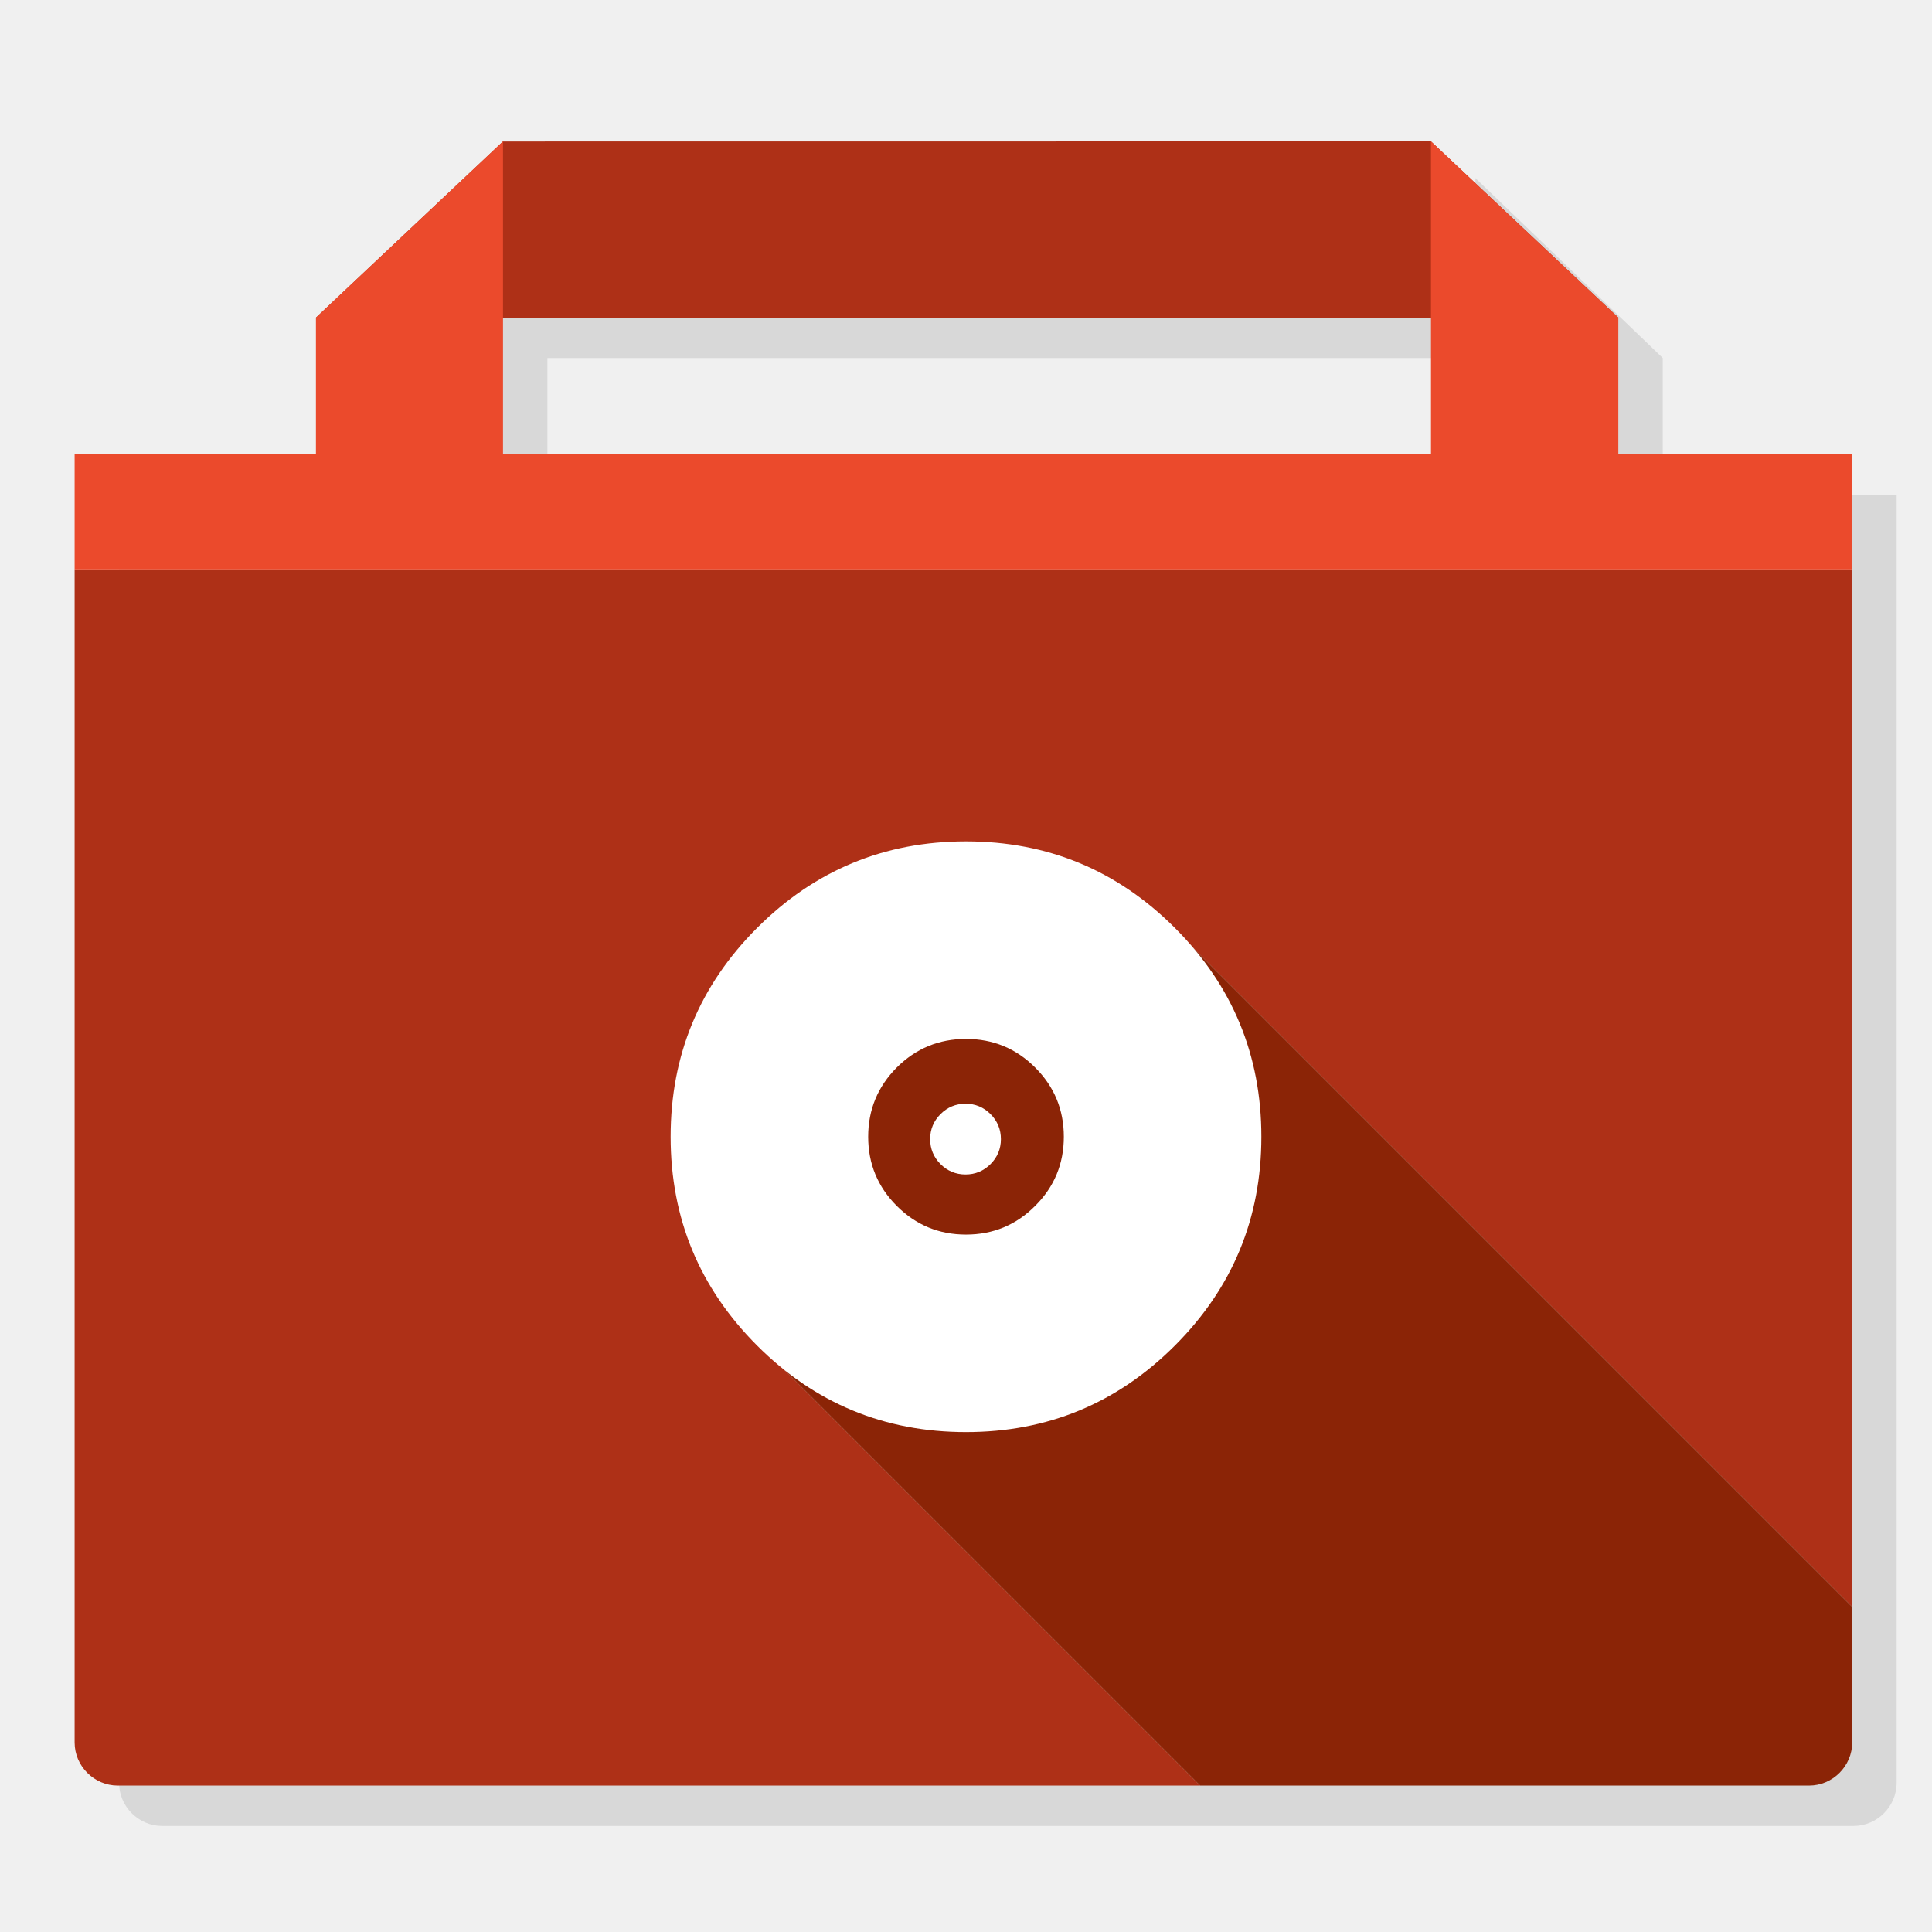
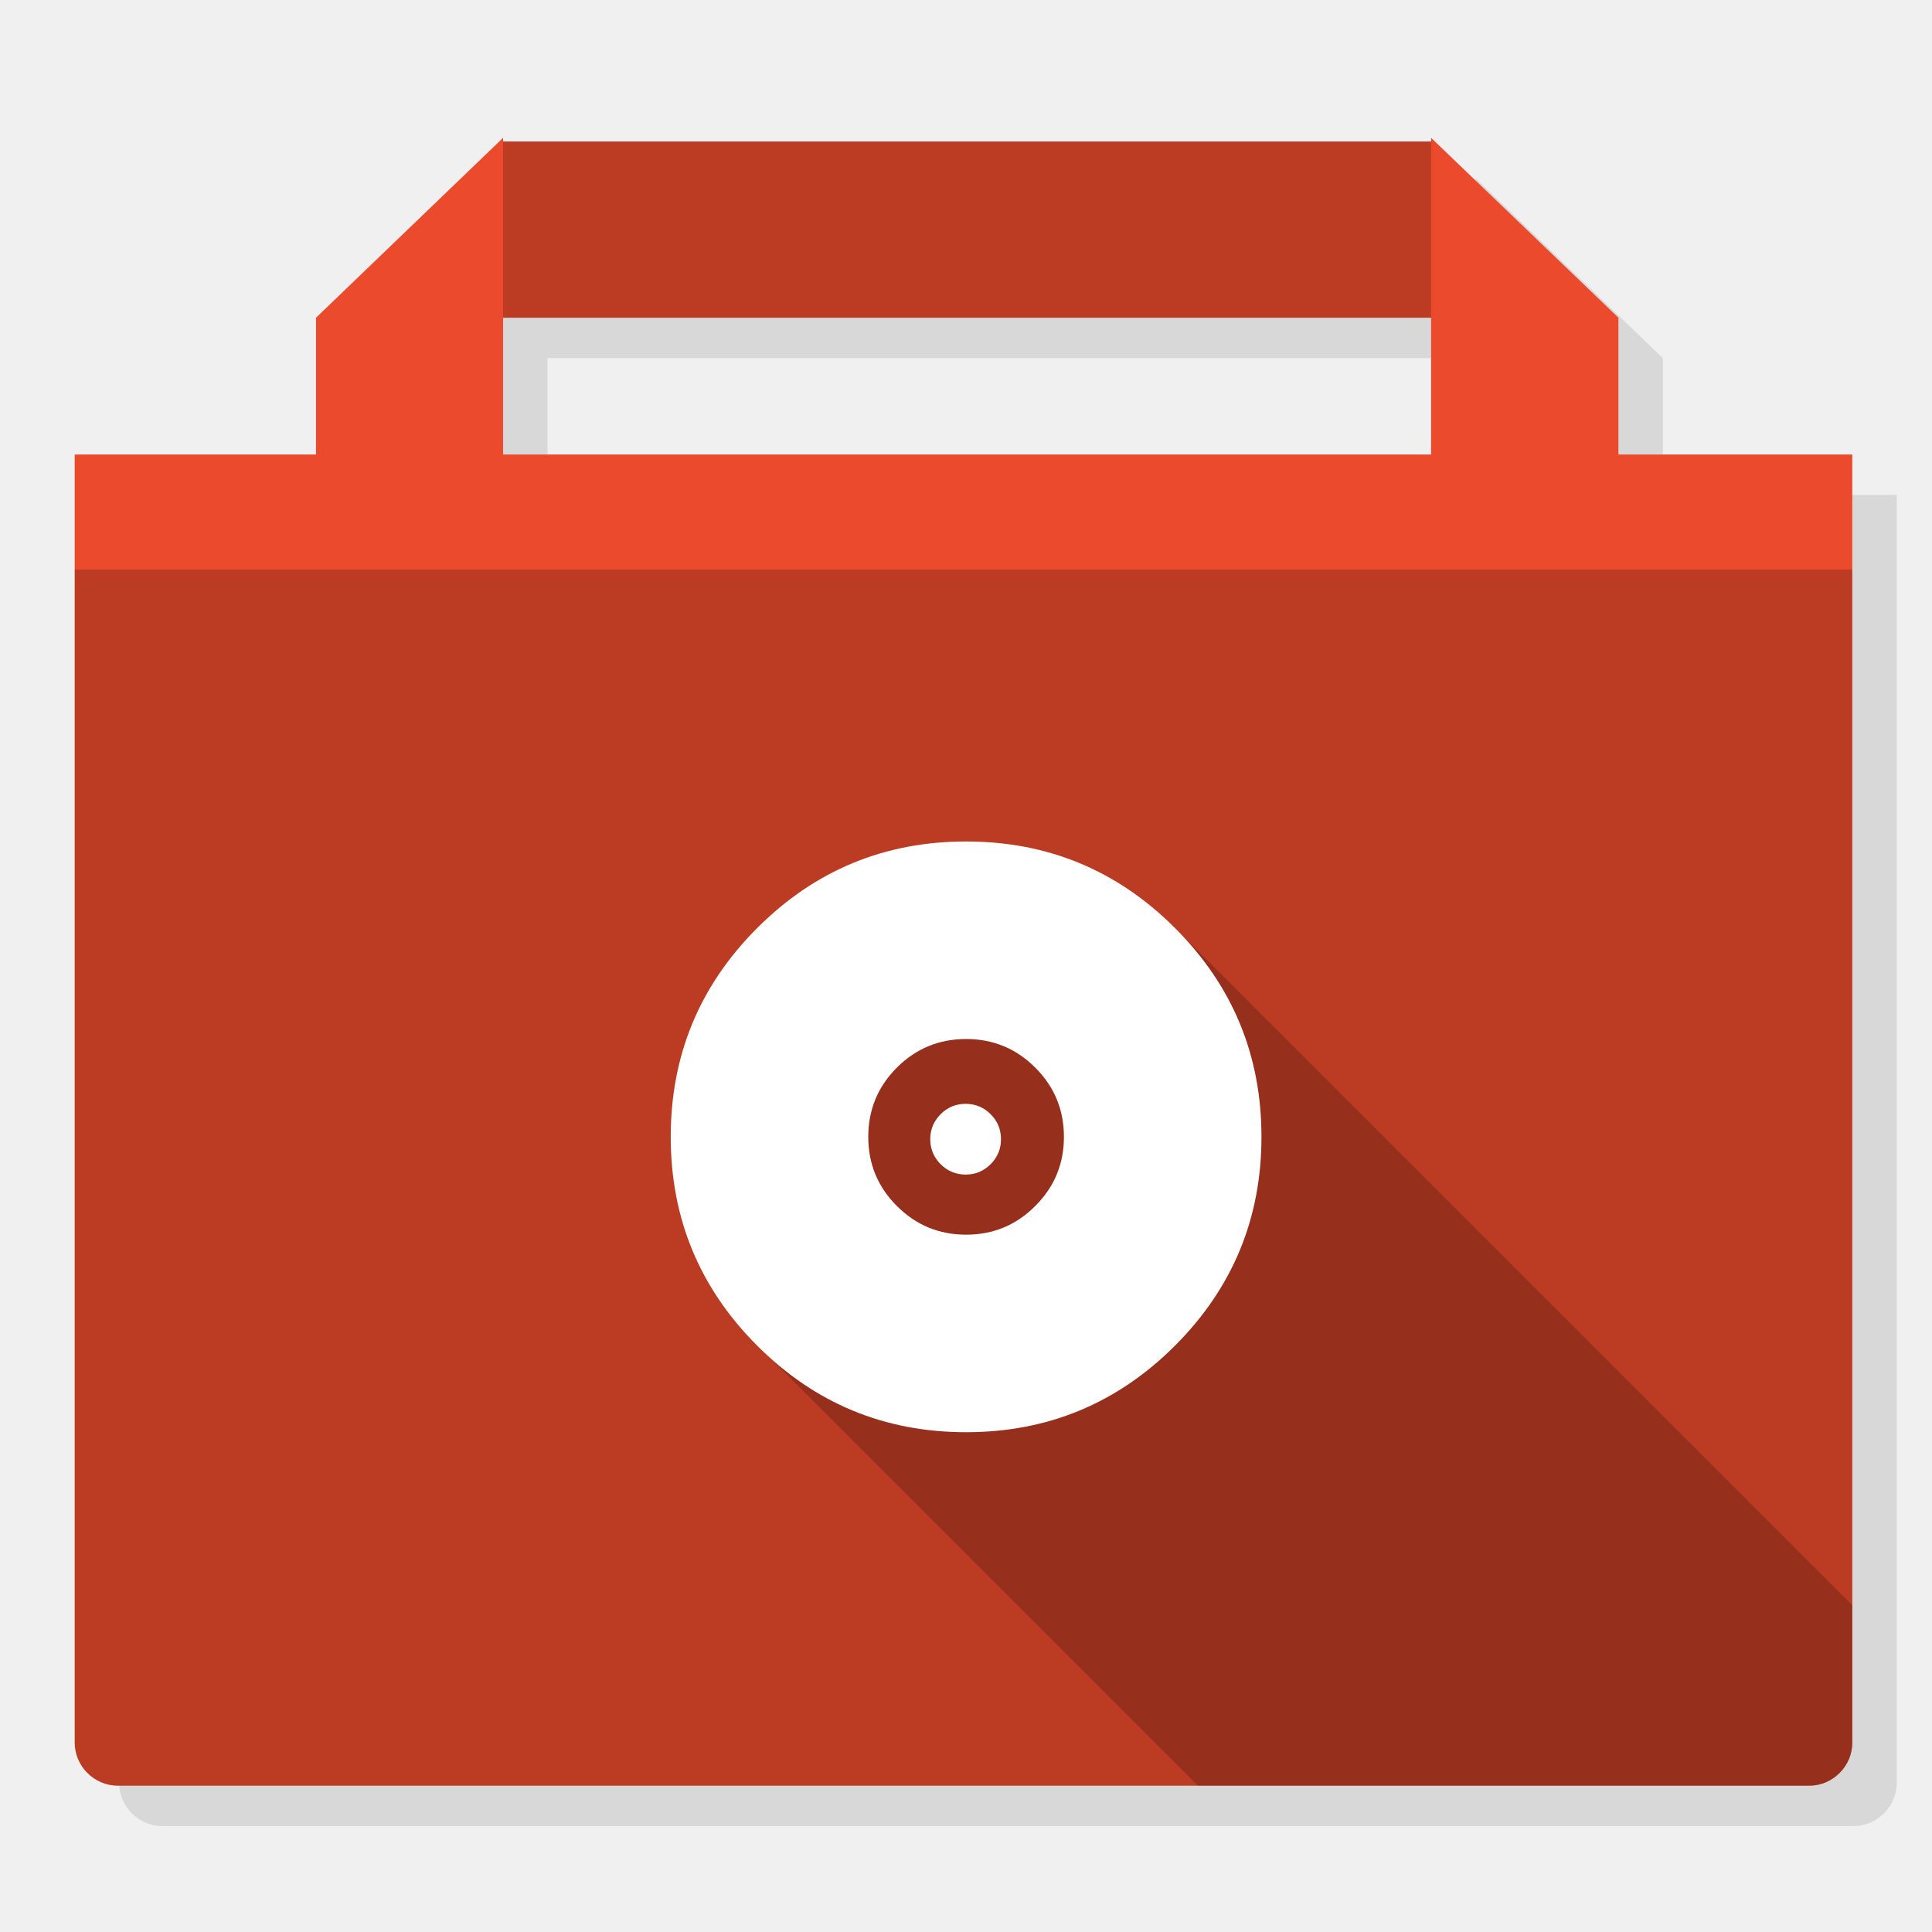
- <svg xmlns="http://www.w3.org/2000/svg" id="User-Burnable" image-rendering="optimizeSpeed" baseProfile="basic" version="1.1" style="background-color:#FFFFFF" x="0px" y="0px" width="1024px" height="1024px" viewBox="0 0 1024 1024" enable-background="new 0 0 1024 1024">
+ <svg xmlns="http://www.w3.org/2000/svg" id="User-Burnable" image-rendering="optimizeSpeed" baseProfile="basic" version="1.1" style="background-color:#ffffff" x="0px" y="0px" width="1024px" height="1024px" viewBox="0 0 1024 1024" enable-background="new 0 0 1024 1024">
  <defs transform="matrix(1 0 0 1 0 0) " />
-   <g id="Shadow">
+   <g id="folder-shadow">
    <g id="shape">
-       <path id="path" fill="#000000" fill-opacity="0.098" d="M782,94.4 L782,96.35 290.15,96.35 290.15,94.4 191,189.75 191,262.25 63.1,262.25 63.1,944.95 C63.1,957.5 73.45,967.8 85.95,967.8 L982.4,967.8 C994.9,967.8 1005.25,957.5 1005.25,944.95 L1005.25,262.25 881.3,262.25 881.3,189.75 782,94.4z M782,262.25 L290.15,262.25 290.15,189.75 782,189.75 782,262.25z" />
+       <path id="path" fill="#000000" fill-opacity="0.098" d="M782.05,94.45 L782.05,96.4 290.2,96.4 290.2,94.45 191.05,189.8 191.05,262.3 63.15,262.3 63.15,945 C63.15,957.55 73.5,967.85 86,967.85 L982.45,967.85 C994.95,967.85 1005.3,957.55 1005.3,945 L1005.3,262.3 881.35,262.3 881.35,189.8 782.05,94.45z M782.05,262.3 L290.2,262.3 290.2,189.8 782.05,189.8 782.05,262.3z" />
    </g>
  </g>
-   <g id="Dark">
+   <g id="folder">
    <g id="shape5">
-       <path id="path4" fill="#AE3017" fill-opacity="1" d="M857.75,168.35 L758.45,74.95 266.55,75 167.45,168.35 857.75,168.35z M453.475,536 L623,493 981.7,851.7 981.7,301.8 39.55,301.8 39.55,923.55 C39.55,936.1 49.9,946.4 62.4,946.4 L636.1,946.4 400,710.3 453.475,536z" />
-       <path id="path7" fill="#8B2406" fill-opacity="1" d="M623,493 L453.475,536 400,710.3 636.1,946.4 958.85,946.4 C971.35,946.4 981.7,936.1 981.7,923.55 L981.7,851.7 623,493z" />
+       <path id="path4" fill="#EB4A2C" fill-opacity="1" d="M758.5,73.05 L758.5,75 266.65,75 266.65,73.05 167.5,168.4 167.5,240.9 39.6,240.9 39.6,923.6 C39.6,936.15 49.95,946.45 62.45,946.45 L958.9,946.45 C971.4,946.45 981.75,936.15 981.75,923.6 L981.75,240.9 857.8,240.9 857.8,168.4 758.5,73.05z M758.5,240.9 L266.65,240.9 266.65,168.4 758.5,168.4 758.5,240.9z" />
    </g>
  </g>
-   <g id="Light">
-     <g id="shape11">
-       <path id="path8" fill="#EB4A2C" fill-opacity="1" d="M981.7,301.8 L981.7,240.85 857.75,240.85 857.75,168.35 758.45,74.95 758.45,240.85 266.6,240.85 266.6,74.95 167.45,168.35 167.45,240.85 39.55,240.85 39.55,301.8 981.7,301.8z" />
+   <g id="folder-dark">
+     <g id="shape10">
+       <path id="path8" fill="#000000" fill-opacity="0.2" d="M758.5,168.4 L758.5,75 266.65,75 266.65,168.4 758.5,168.4z M39.6,923.6 C39.6,936.15 49.95,946.45 62.45,946.45 L958.9,946.45 C971.4,946.45 981.75,936.15 981.75,923.6 L981.75,301.85 39.6,301.85 39.6,923.6z" />
    </g>
  </g>
-   <g id="Calque.__201">
-     <g id="shape13">
-       <path id="path9" fill="#FFFFFF" fill-opacity="1" d="M511.75,585 C506.6,585 502.15,586.85 498.5,590.5 494.85,594.15 493,598.6 493,603.75 493,608.9 494.85,613.35 498.5,617 502.15,620.65 506.6,622.5 511.75,622.5 516.9,622.5 521.35,620.65 525,617 528.65,613.35 530.5,608.9 530.5,603.75 530.5,598.6 528.65,594.15 525,590.5 Q519.5,585 511.75,585z" />
+   <g id="ico-shadow">
+     <g id="shape14">
+       <path id="path11" fill="#000000" fill-opacity="0.2" d="M624.05,493.15 L424.6,553.5 408.05,719.55 634.95,946.45 958.9,946.45 Q968.25,946.45 975,939.7 981.75,932.95 981.75,923.6 L981.75,850.85 624.05,493.15z" />
    </g>
  </g>
  <g id="Ico">
-     <g id="shape15">
-       <path id="path10" fill="#FFFFFF" fill-opacity="1" d="M622.7,491.8 C592.15,461.25 555.25,445.95 512,445.95 468.75,445.95 431.85,461.25 401.3,491.8 370.75,522.35 355.45,559.25 355.45,602.5 355.45,645.75 370.75,682.65 401.3,713.2 431.85,743.75 468.75,759.05 512,759.05 555.25,759.05 592.15,743.75 622.7,713.2 653.25,682.65 668.55,645.75 668.55,602.5 668.55,559.25 653.25,522.35 622.7,491.8z M548.65,565.8 C558.8,575.95 563.85,588.15 563.85,602.5 563.85,616.85 558.8,629.05 548.65,639.15 538.55,649.3 526.35,654.35 512,654.35 497.65,654.35 485.45,649.3 475.3,639.15 465.2,629.05 460.15,616.85 460.15,602.5 460.15,588.15 465.2,575.95 475.3,565.8 485.45,555.7 497.65,550.65 512,550.65 Q533.5,550.65 548.65,565.8z" />
+     <g id="shape16">
+       <path id="path12" fill="#FFFFFF" fill-opacity="1" d="M622.75,491.85 C592.2,461.3 555.3,446 512.05,446 468.8,446 431.9,461.3 401.35,491.85 370.8,522.4 355.5,559.3 355.5,602.55 355.5,645.8 370.8,682.7 401.35,713.25 431.9,743.8 468.8,759.1 512.05,759.1 555.3,759.1 592.2,743.8 622.75,713.25 653.3,682.7 668.6,645.8 668.6,602.55 668.6,559.3 653.3,522.4 622.75,491.85z M548.7,565.85 C558.85,576 563.9,588.2 563.9,602.55 563.9,616.9 558.85,629.1 548.7,639.2 538.6,649.35 526.4,654.4 512.05,654.4 497.7,654.4 485.5,649.35 475.35,639.2 465.25,629.1 460.2,616.9 460.2,602.55 460.2,588.2 465.25,576 475.35,565.85 485.5,555.75 497.7,550.7 512.05,550.7 Q533.55,550.7 548.7,565.85z M525.05,590.55 C521.4,586.9 516.95,585.05 511.8,585.05 506.65,585.05 502.2,586.9 498.55,590.55 494.9,594.2 493.05,598.65 493.05,603.8 493.05,608.95 494.9,613.4 498.55,617.05 502.2,620.7 506.65,622.55 511.8,622.55 516.95,622.55 521.4,620.7 525.05,617.05 528.7,613.4 530.55,608.95 530.55,603.8 530.55,598.65 528.7,594.2 525.05,590.55z" />
    </g>
  </g>
</svg>
